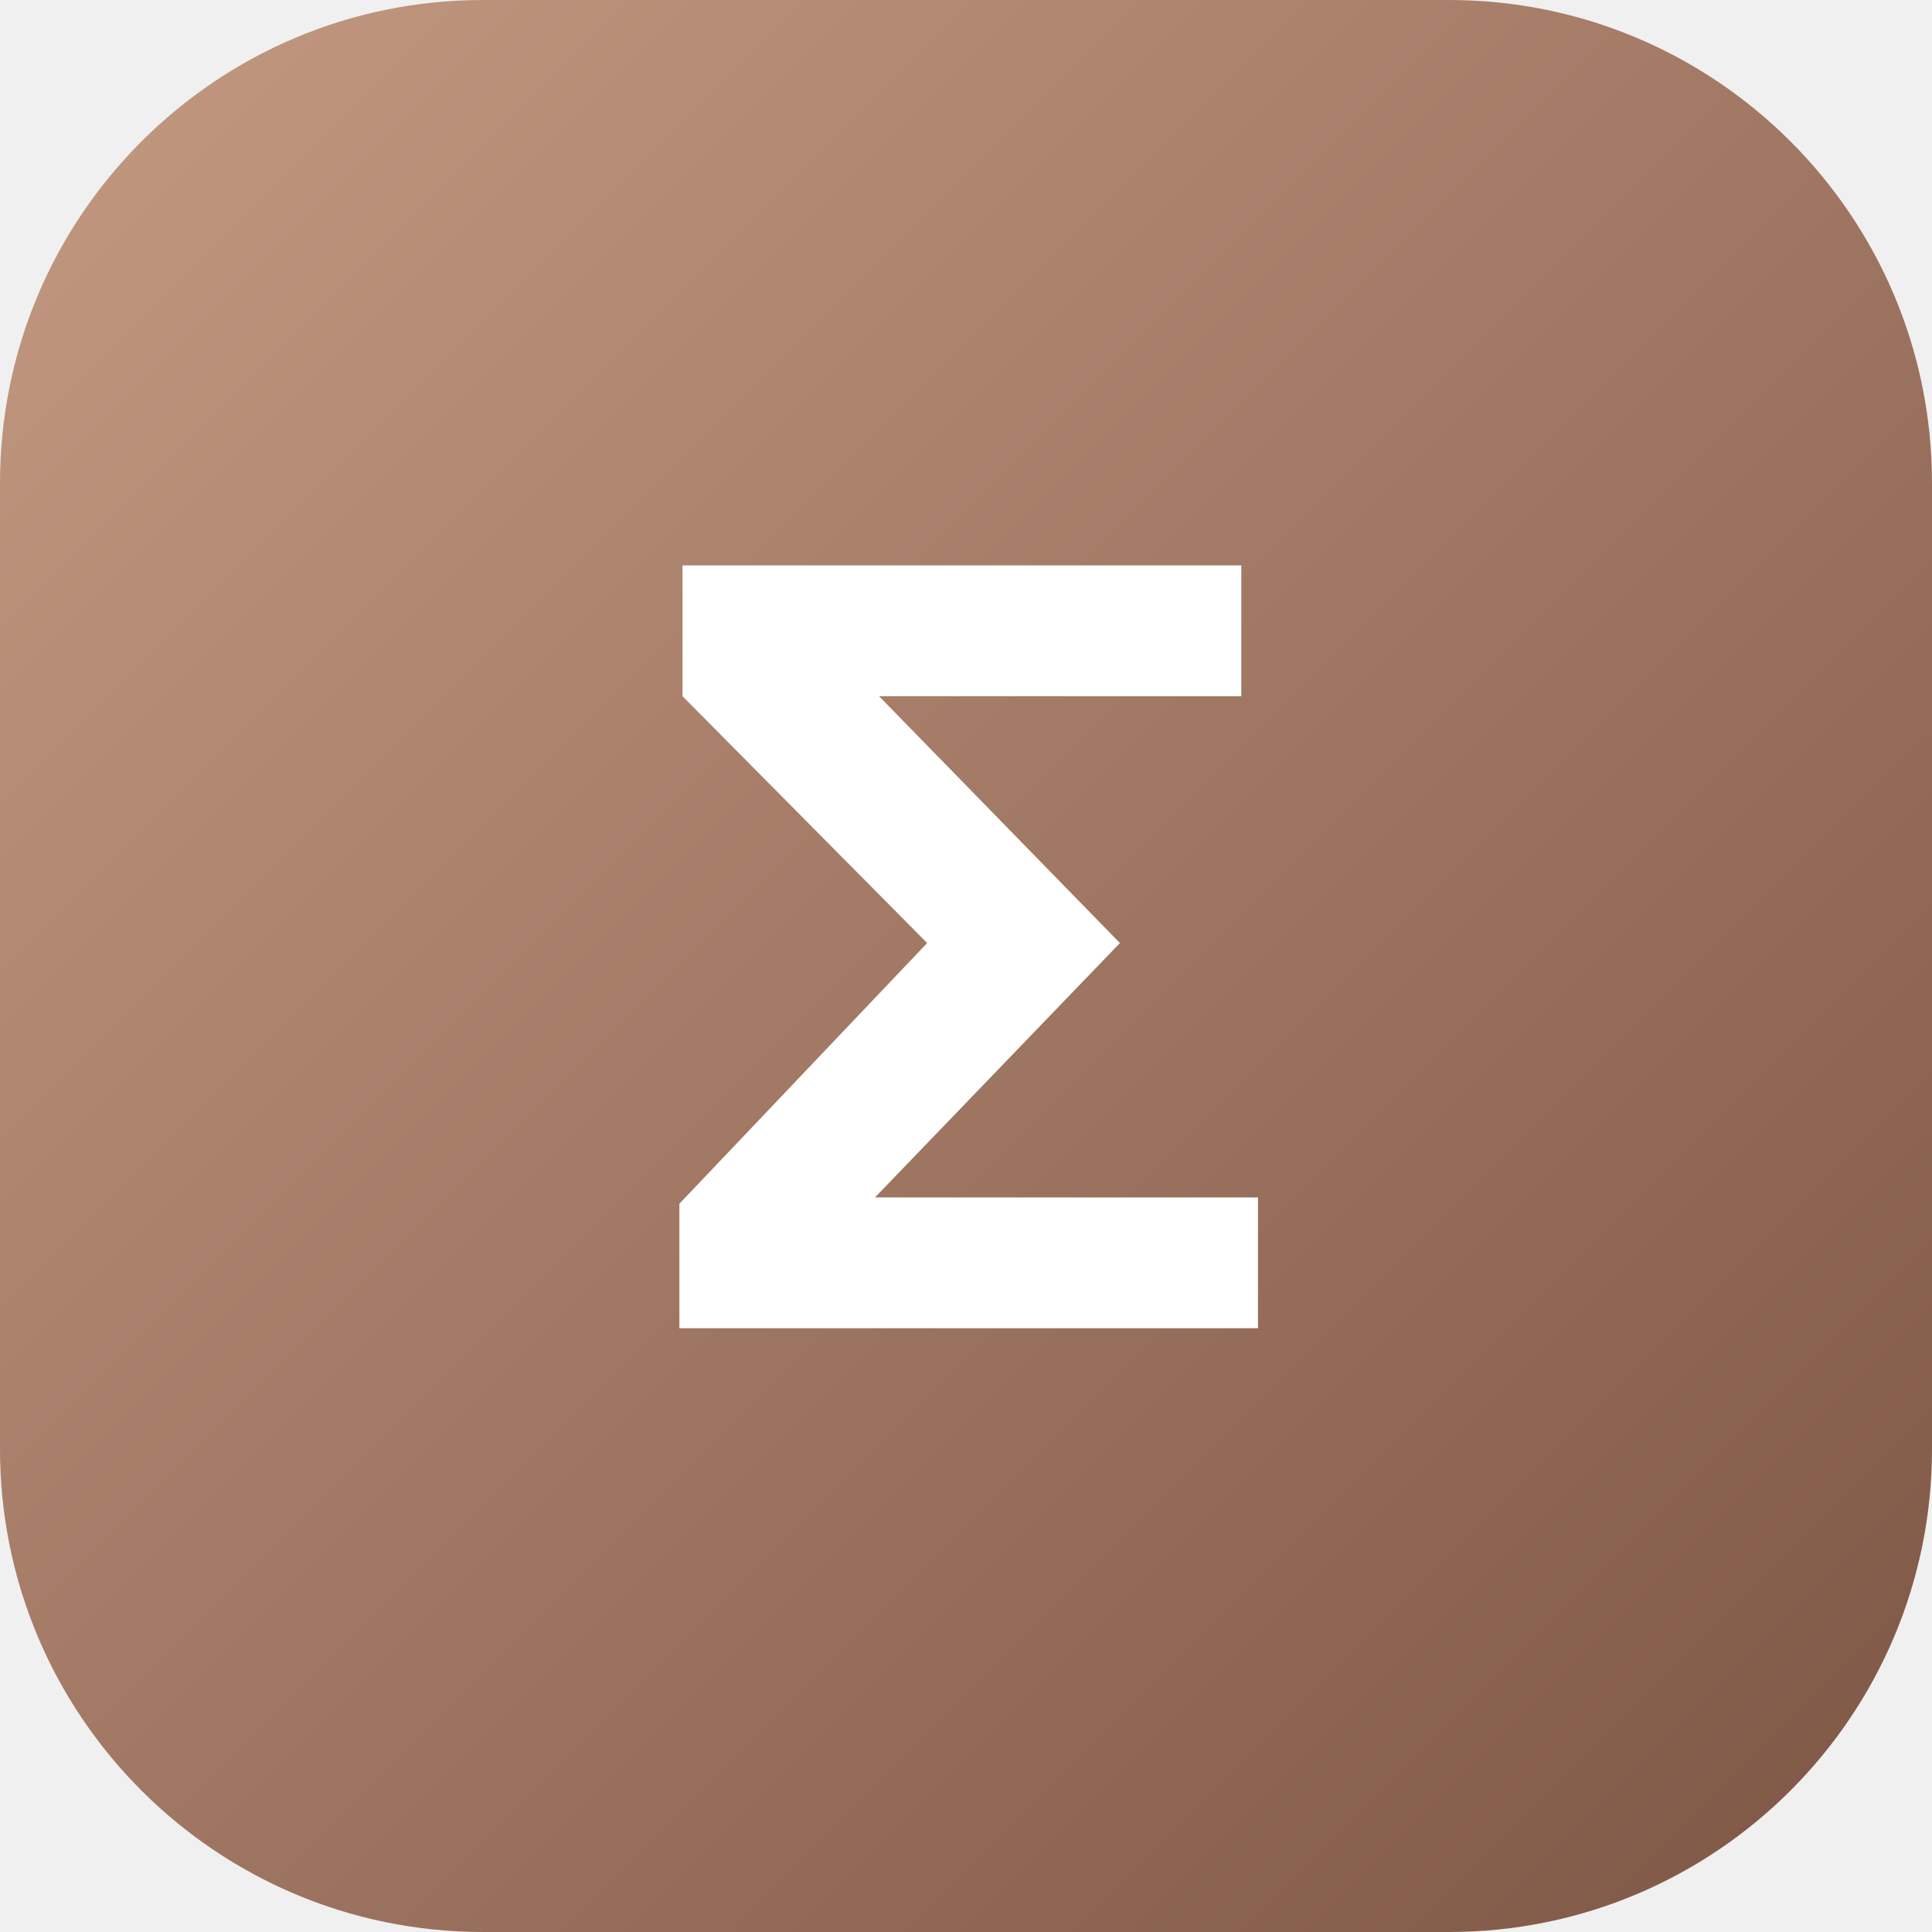
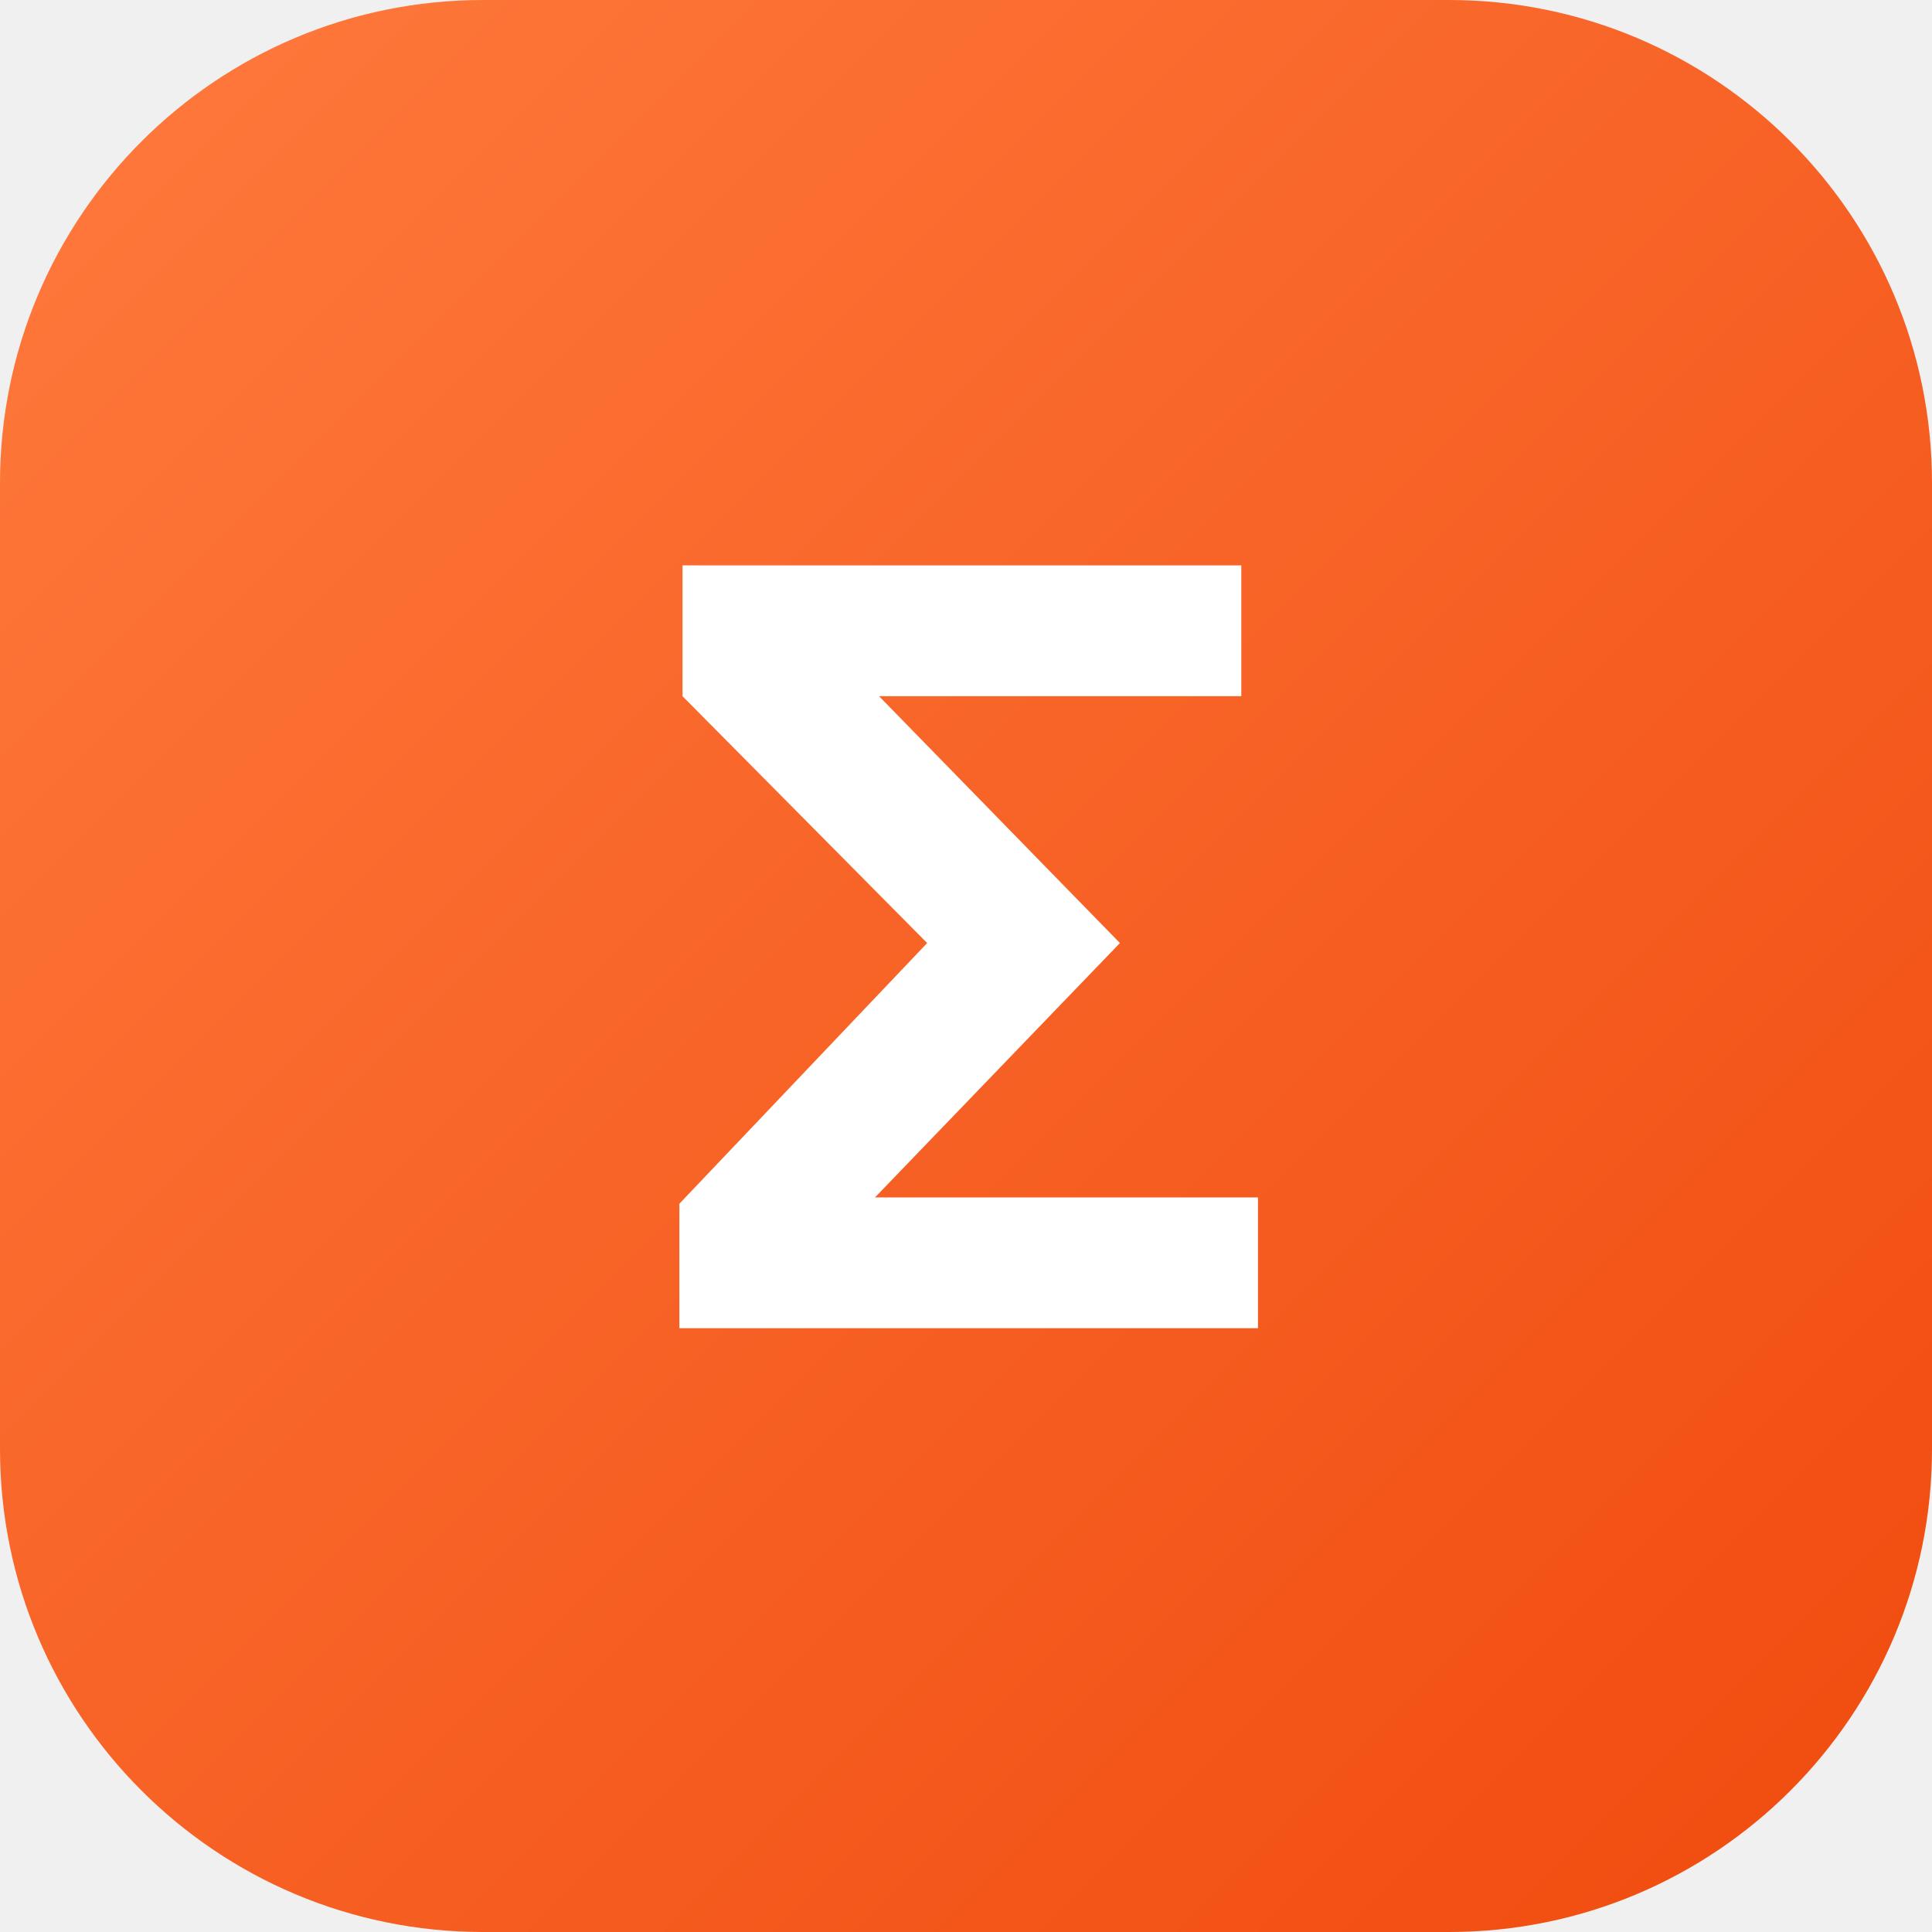
<svg xmlns="http://www.w3.org/2000/svg" viewBox="0 0 96 96" width="96" height="96">
  <defs>
    <linearGradient id="g" x1="0" y1="0" x2="1" y2="1">
-       <stop offset="0%" stop-color="#c49a82" />
-       <stop offset="100%" stop-color="#7d5544" />
+       <stop offset="0%" stop-color="#ff7a3d" />
+       <stop offset="100%" stop-color="#f04a0e" />
    </linearGradient>
  </defs>
  <rect width="96" height="96" rx="24" fill="url(#g)" />
  <text x="48" y="66" font-family="Segoe UI, Helvetica, Arial, sans-serif" font-size="52" font-weight="800" fill="#ffffff" text-anchor="middle">Σ</text>
</svg>
